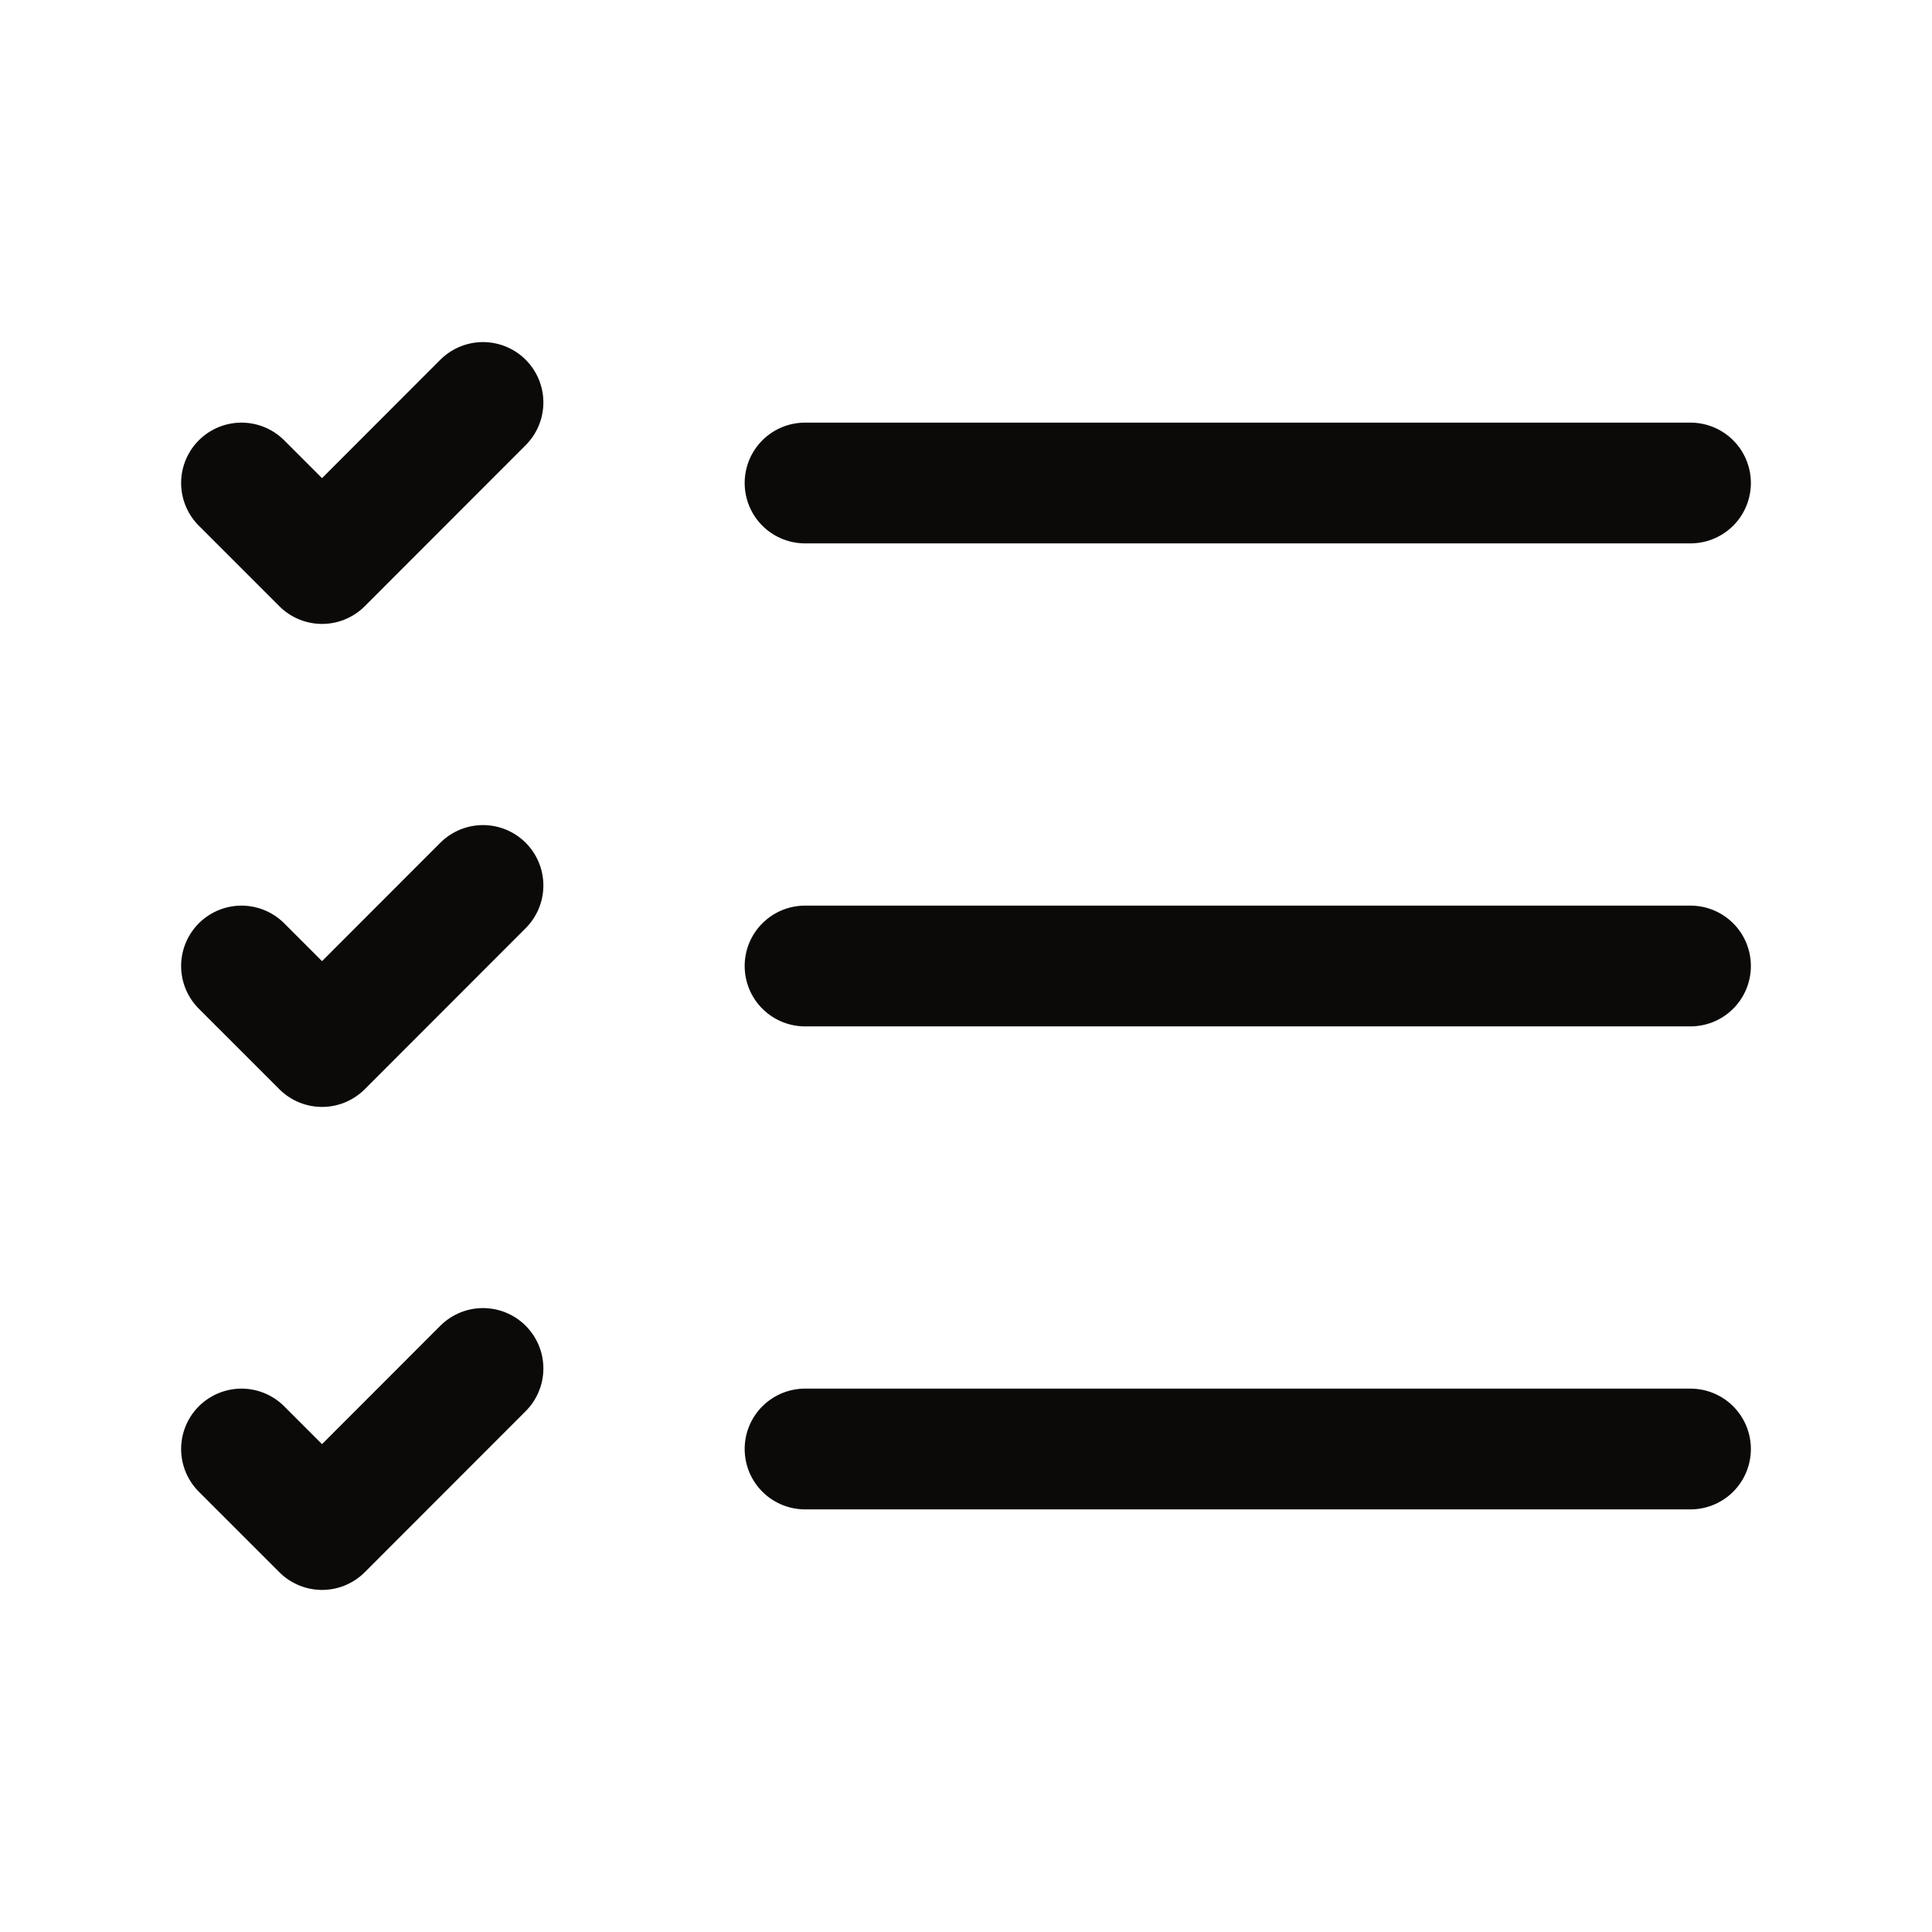
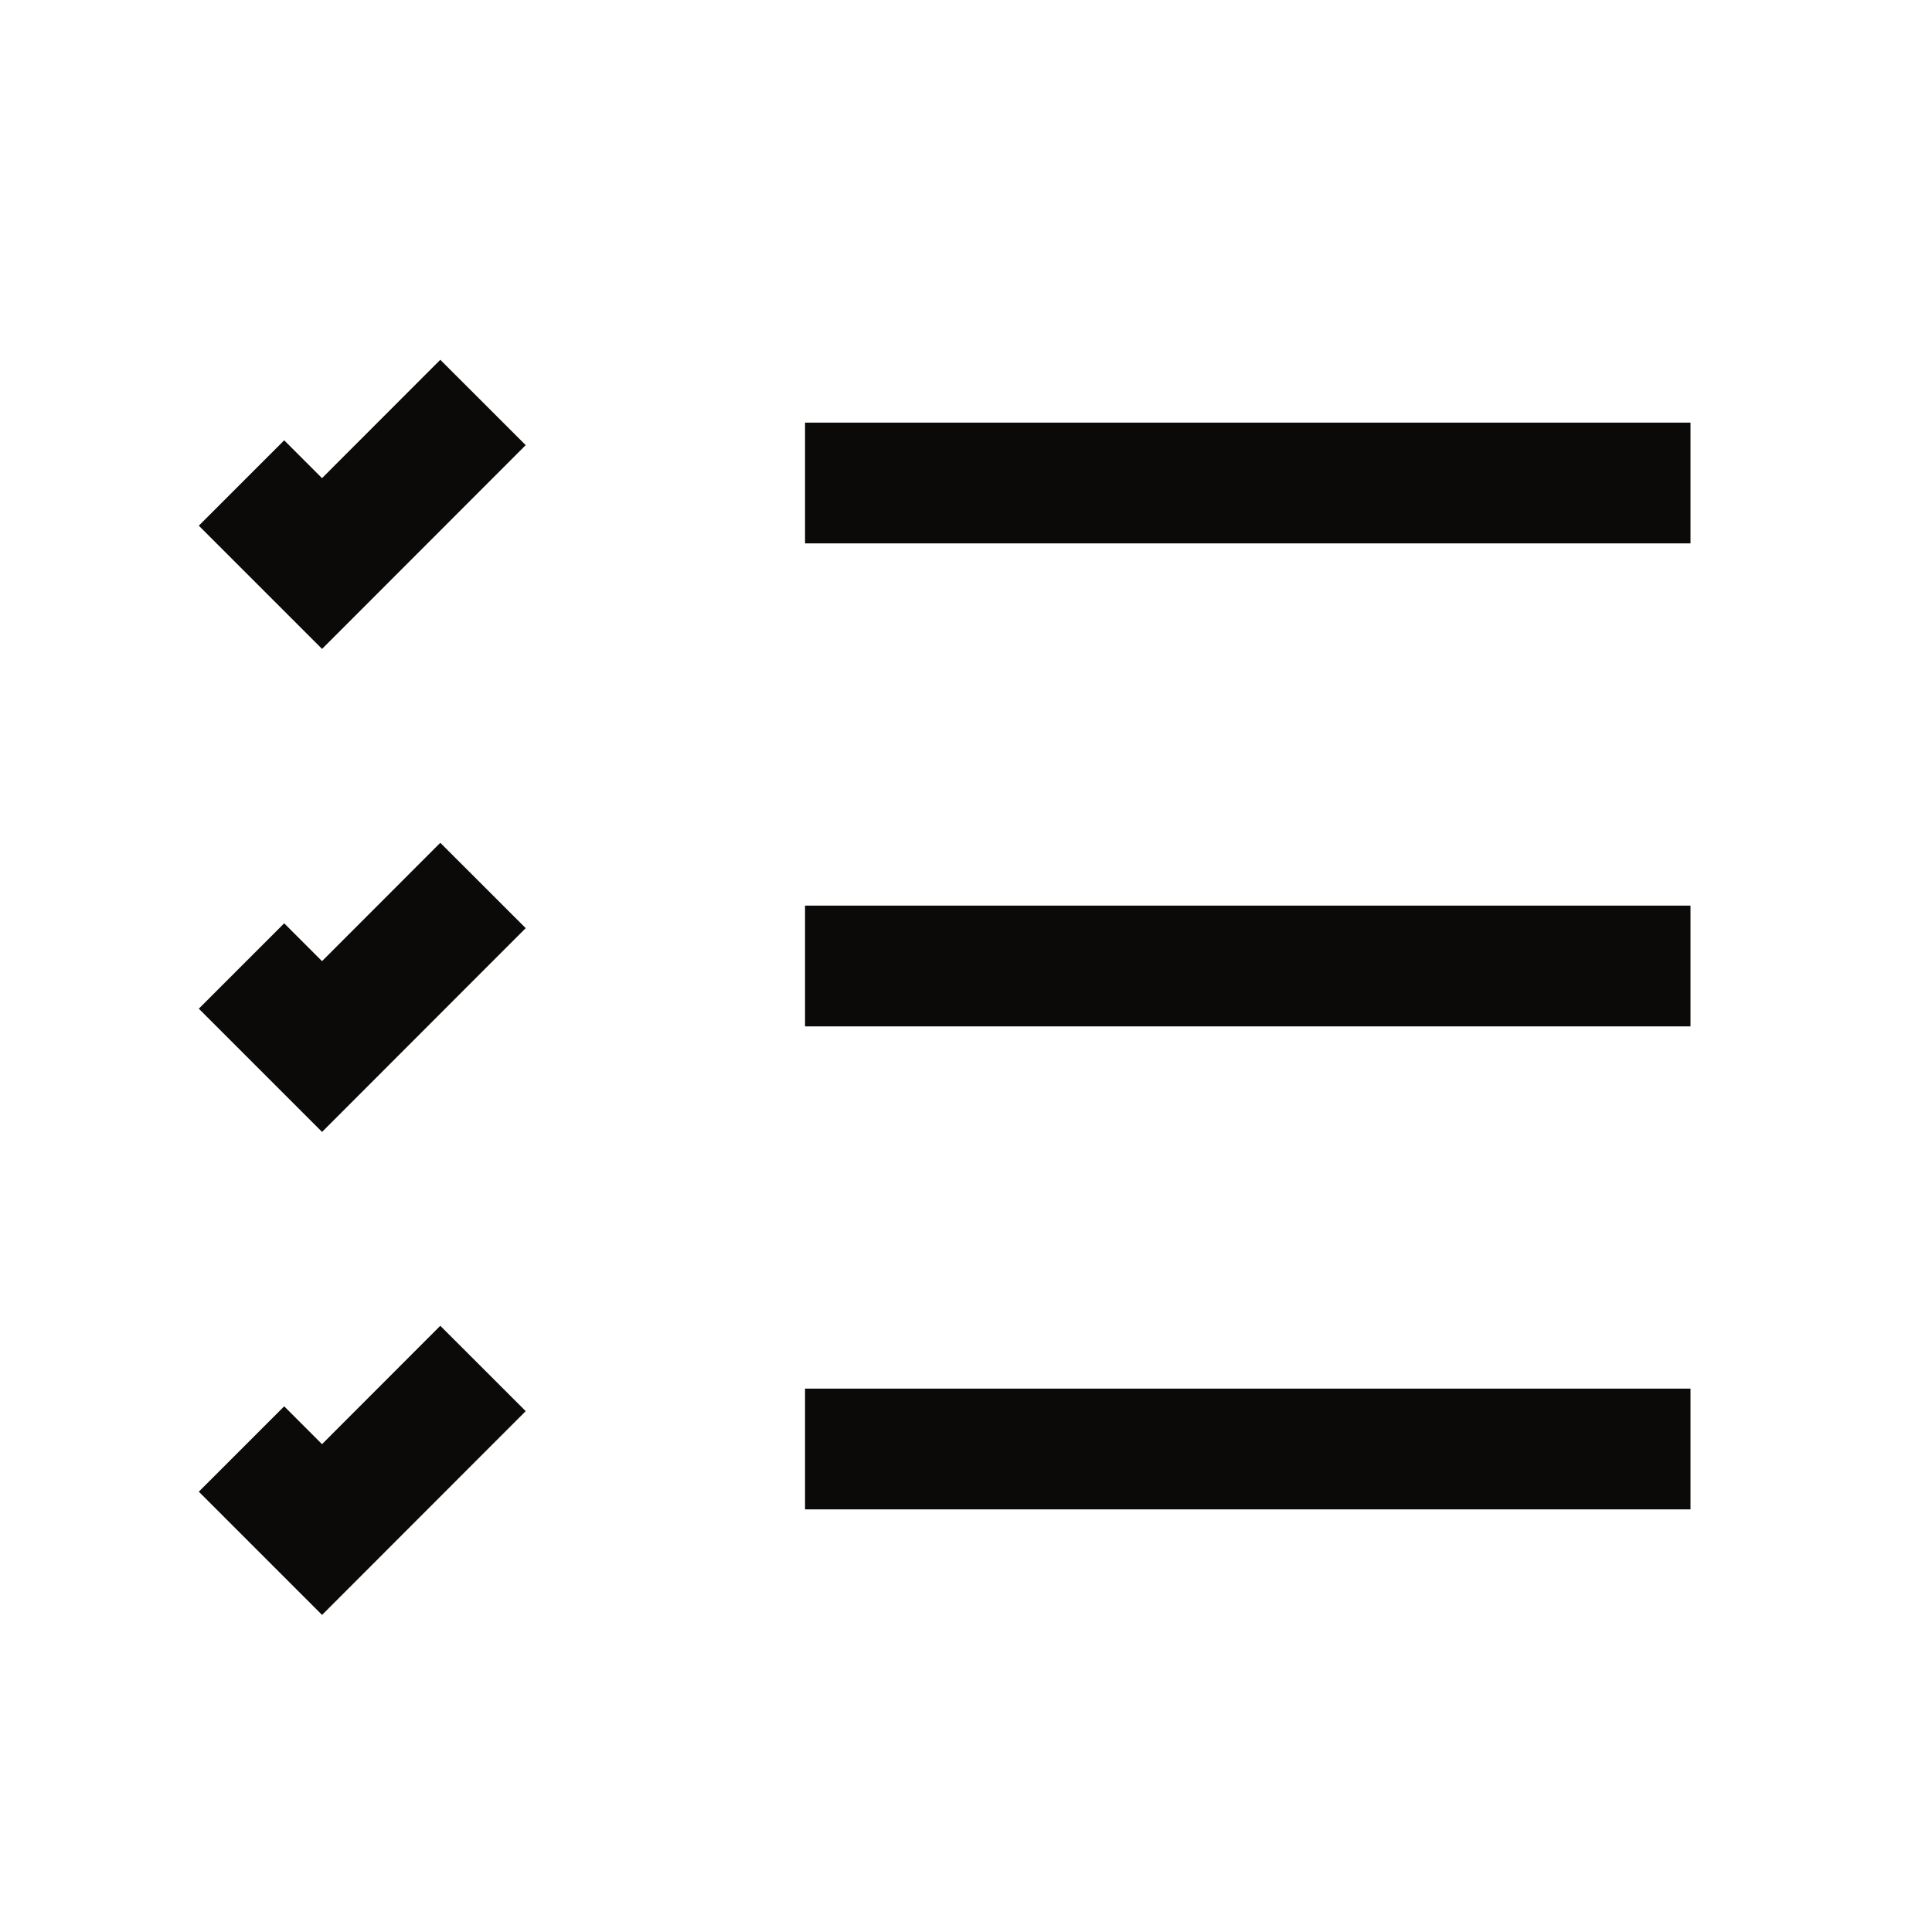
<svg xmlns="http://www.w3.org/2000/svg" width="16" height="16" viewBox="0 0 16 16" fill="none">
  <g id="list-checks">
-     <path id="Vector" d="M6.667 4H14M6.667 8H14M6.667 12H14M2 4L2.667 4.667L4 3.333M2 8L2.667 8.667L4 7.333M2 12L2.667 12.667L4 11.333" stroke="#0C0A09" style="stroke:#0C0A09;stroke:color(display-p3 0.047 0.039 0.035);stroke-opacity:1;" stroke-linecap="round" stroke-linejoin="round" />
+     <path id="Vector" d="M6.667 4H14M6.667 8H14M6.667 12H14M2 4L2.667 4.667L4 3.333M2 8L2.667 8.667L4 7.333M2 12L2.667 12.667L4 11.333" stroke="#0C0A09" style="stroke:#0C0A09;stroke:color(display-p3 0.047 0.039 0.035);stroke-opacity:1;" strokeLinecap="round" strokeLinejoin="round" />
  </g>
</svg>
